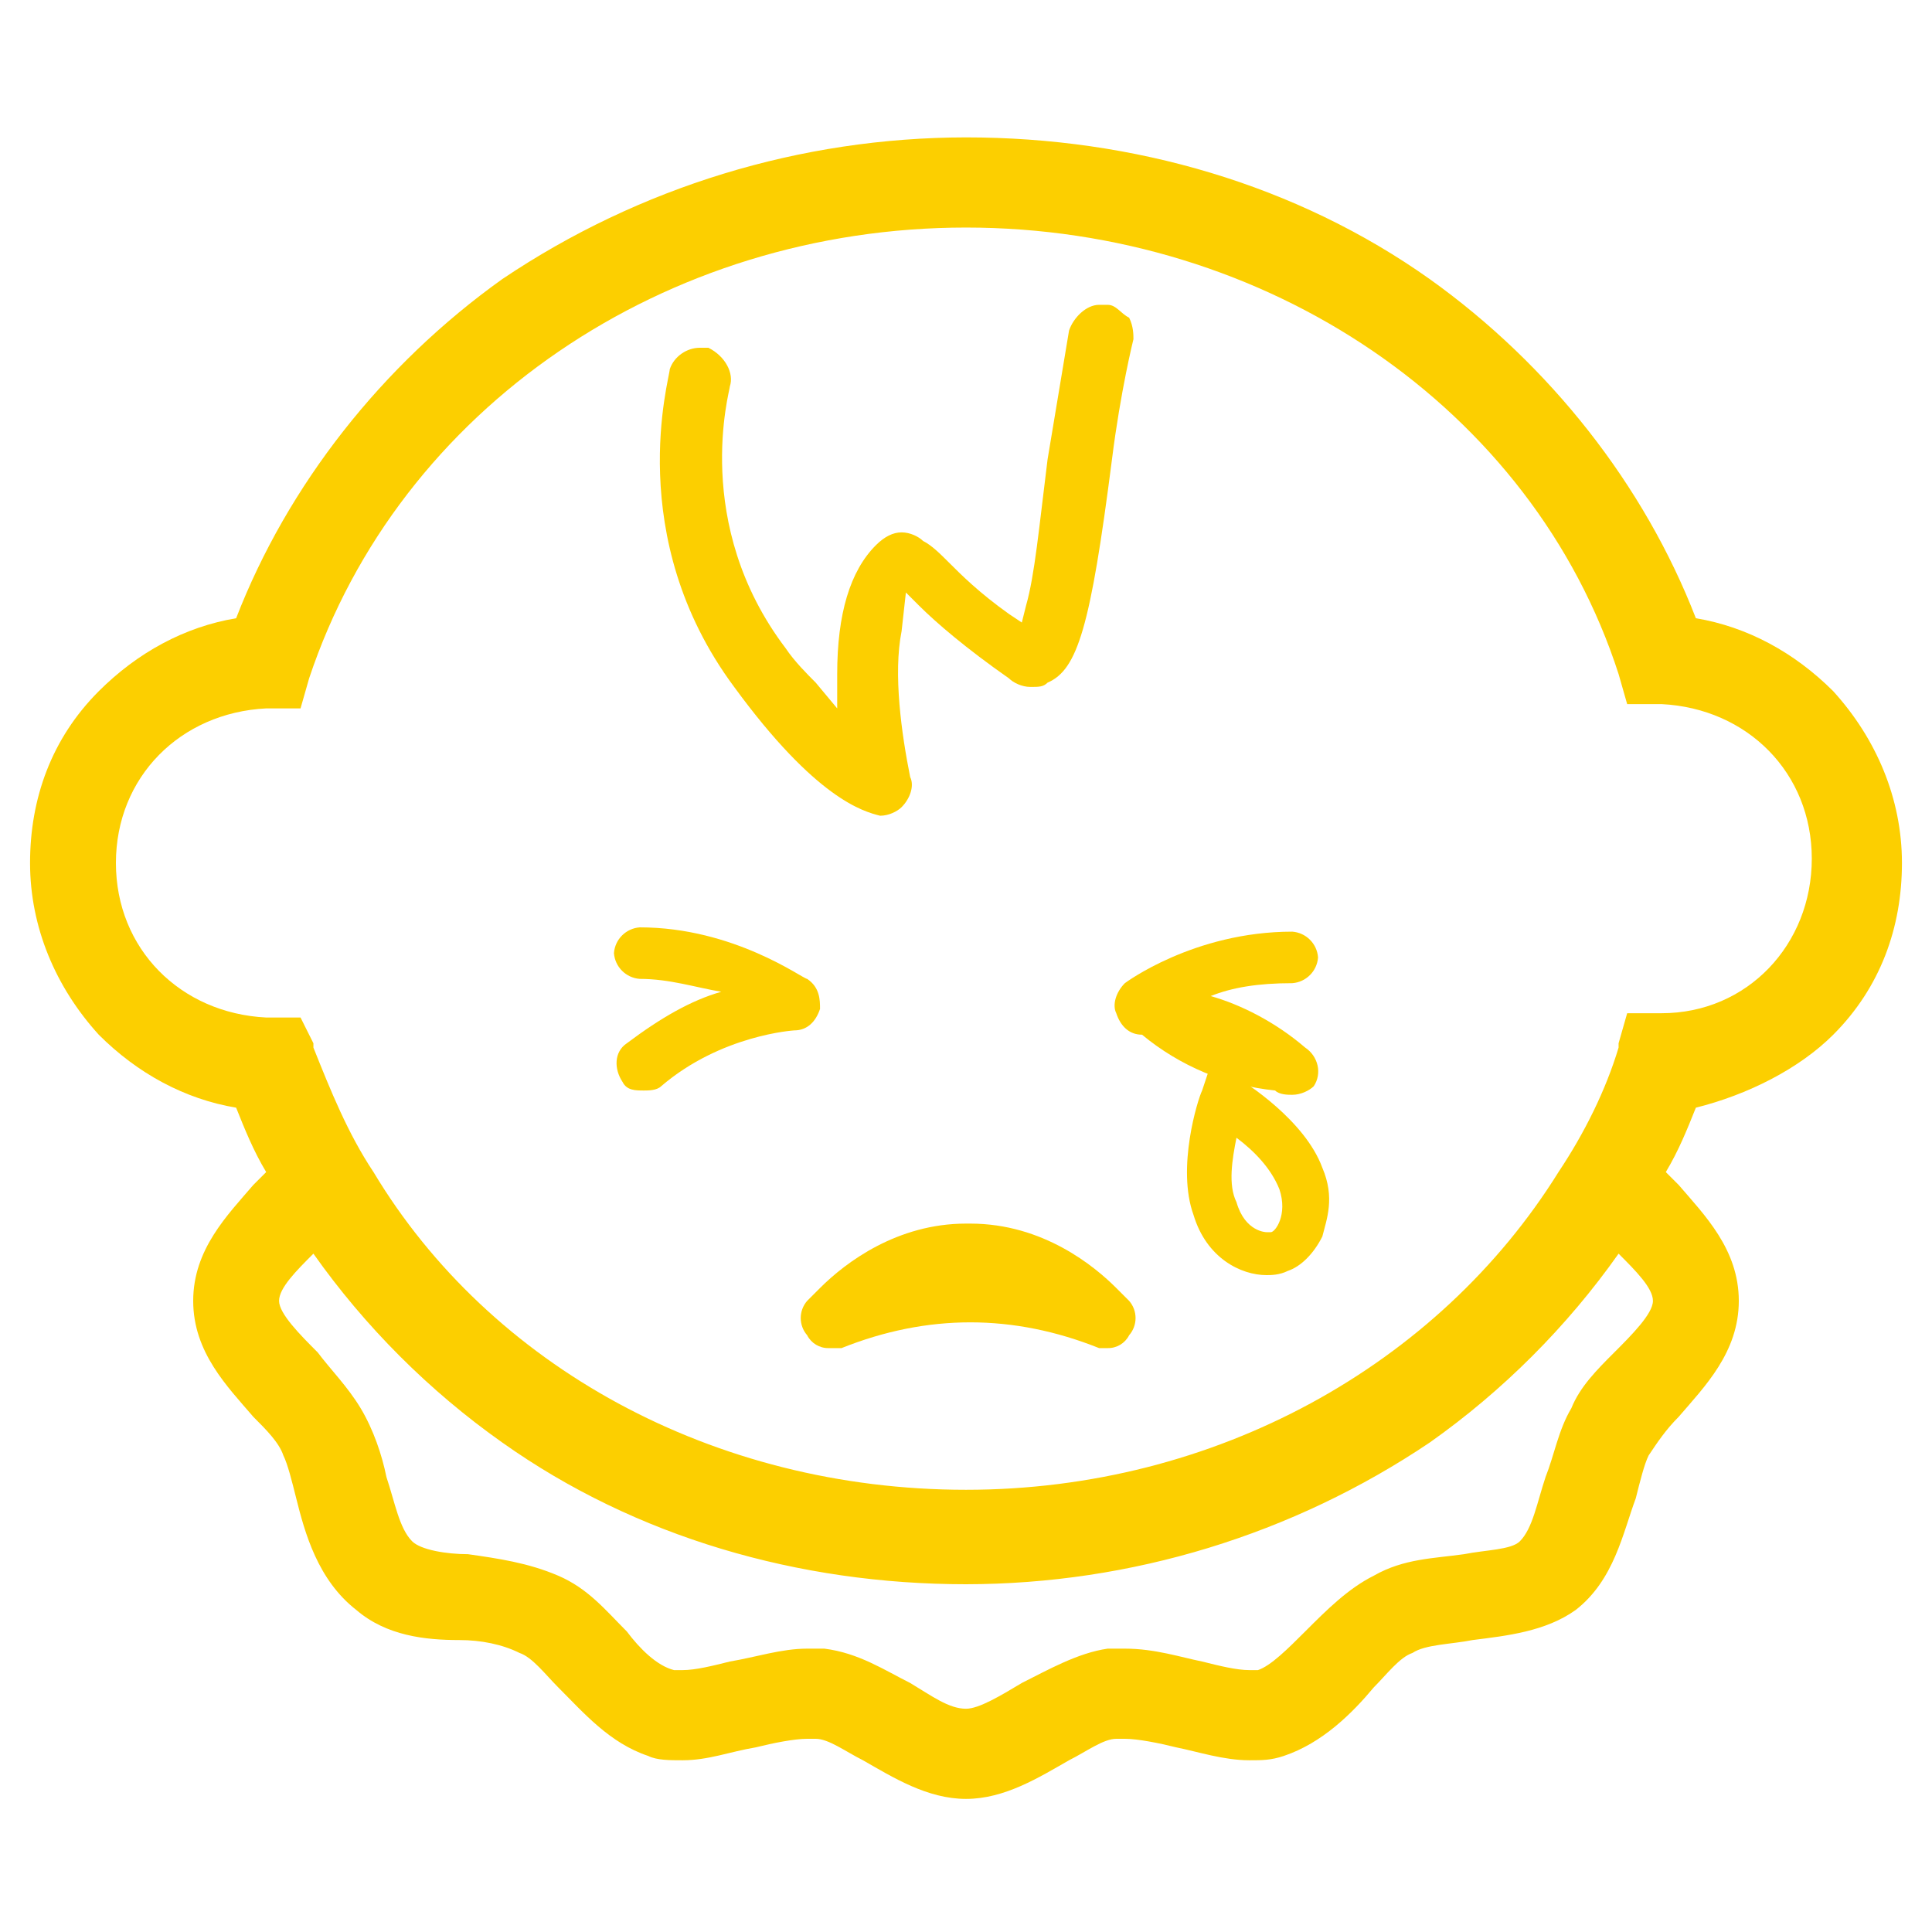
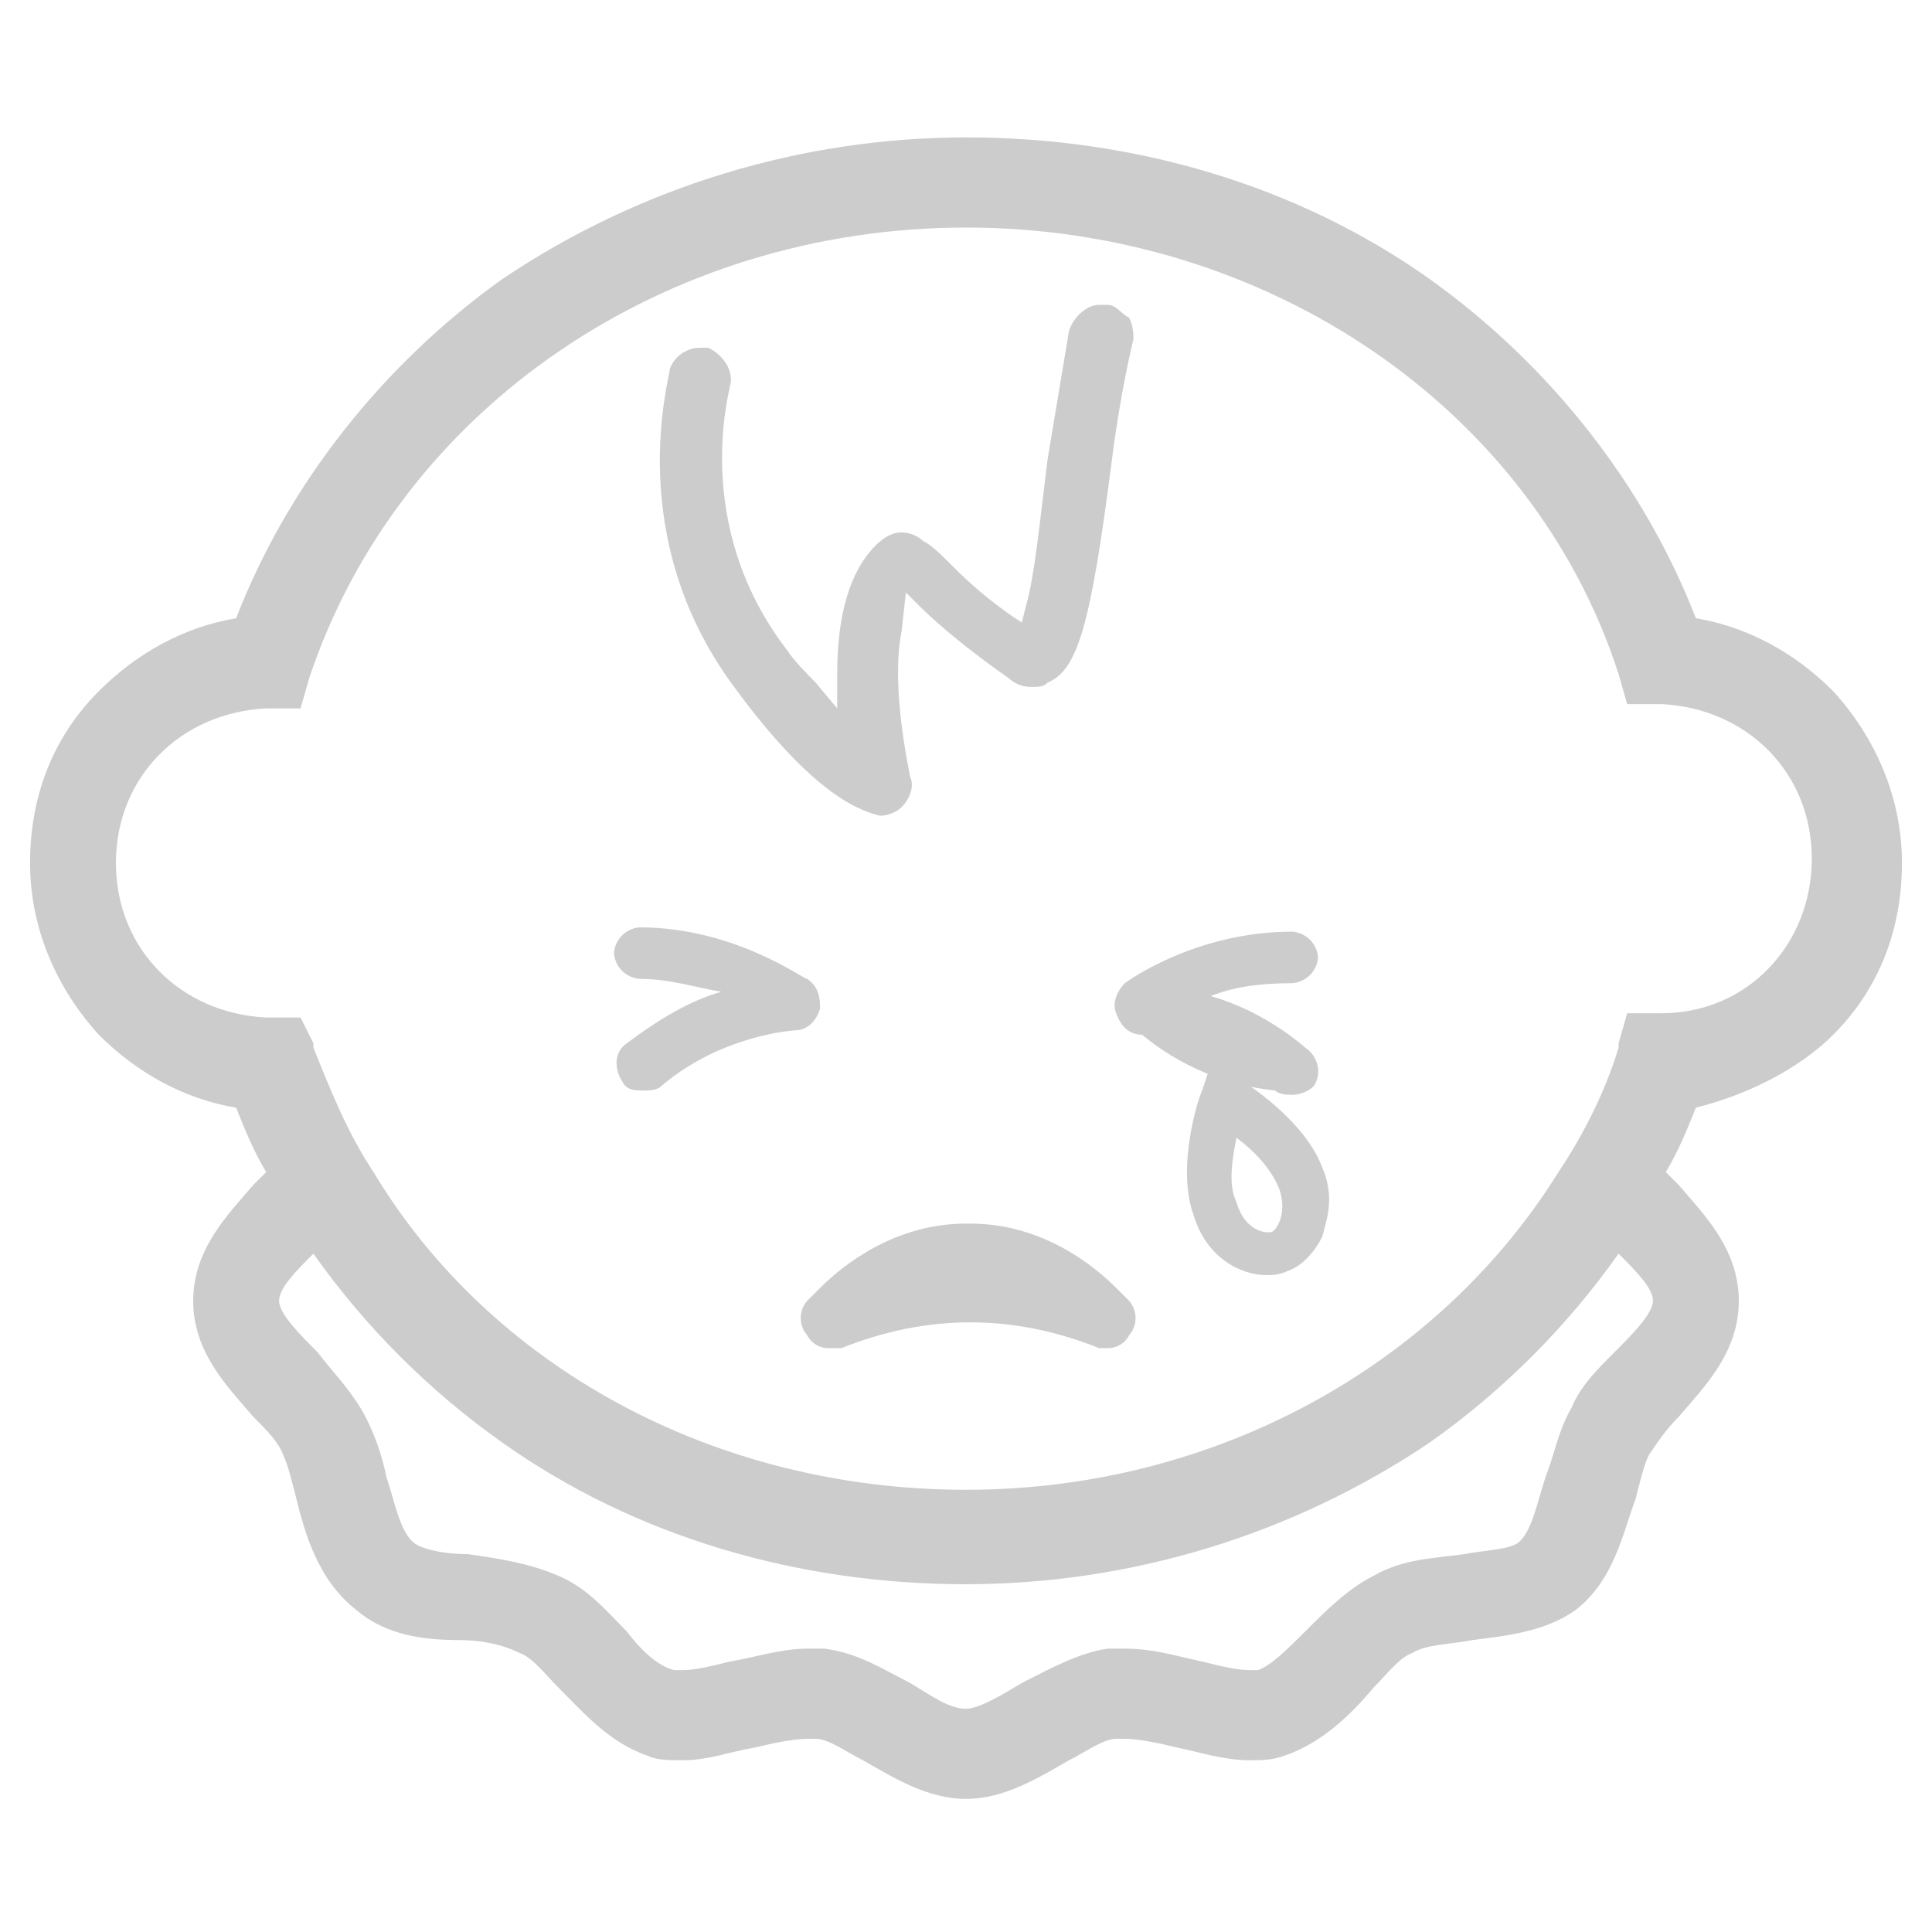
- <svg xmlns="http://www.w3.org/2000/svg" viewBox="0 0 45 45" fill="#fccf00">
+ <svg xmlns="http://www.w3.org/2000/svg" viewBox="0 0 45 45" fill="#cccccc">
  <path d="M20.5 19s-.1 0 0 0c-.4-.1-1.5-.4-3.4-3-2.6-3.5-1.5-7.2-1.5-7.4.1-.3.4-.5.7-.5h.2c.4.2.6.6.5.9 0 .1-.9 3.2 1.3 6.1.2.3.5.6.7.8l.5.6v-.8c0-1.4.3-2.4.9-3 .2-.2.4-.3.6-.3s.4.1.5.2c.2.1.4.3.6.5.3.3.7.7 1.4 1.2l.3.2.1-.4c.2-.7.3-1.8.5-3.4l.5-3c.1-.3.4-.6.7-.6h.2c.2 0 .3.2.5.3.1.2.1.4.1.5 0 0-.3 1.2-.5 2.8-.5 3.9-.8 4.9-1.5 5.2-.1.1-.2.1-.4.1s-.4-.1-.5-.2c-1-.7-1.7-1.3-2.1-1.7l-.3-.3-.1.9c-.2 1 0 2.4.2 3.4.1.2 0 .5-.2.7-.1.1-.3.2-.5.2zm-1.2 12.4a.55.55 0 0 1-.5-.3.61.61 0 0 1 0-.8l.3-.3c.6-.6 1.8-1.5 3.4-1.5h.1c1.7 0 2.9 1 3.4 1.5l.3.3a.61.61 0 0 1 0 .8.55.55 0 0 1-.5.3h-.2c-1-.4-2-.6-3-.6s-2 .2-3 .6h-.3zm-.5-8.6c-.1 0-1.7-1.2-3.9-1.2a.65.65 0 0 0-.6.6.65.65 0 0 0 .6.6c.7 0 1.3.2 1.9.3-.7.2-1.4.6-2.2 1.2-.3.2-.3.6-.1.9.1.2.3.2.5.2.1 0 .3 0 .4-.1 1.4-1.2 3.1-1.3 3.1-1.3.3 0 .5-.2.6-.5 0-.2 0-.5-.3-.7zm11.6 1.6c-.7-.6-1.5-1-2.2-1.2.5-.2 1.1-.3 1.9-.3a.65.65 0 0 0 .6-.6.65.65 0 0 0-.6-.6c-2.3 0-3.9 1.2-3.9 1.2-.2.2-.3.5-.2.7.1.3.3.5.6.5a5.79 5.79 0 0 0 3.1 1.3c.1.1.3.1.4.1.2 0 .4-.1.5-.2.2-.3.1-.7-.2-.9z" />
  <path d="M29.5 29.7c-.6 0-1.4-.4-1.7-1.4-.4-1.1.1-2.7.2-2.9l.2-.6.6.3c.2.1 1.6 1 2 2.1.3.7.1 1.2 0 1.6-.2.4-.5.7-.8.8-.2.1-.4.1-.5.1zm-.7-3.2c-.1.5-.2 1.1 0 1.5.2.7.7.7.7.7h.1c.1 0 .4-.4.2-1-.2-.5-.6-.9-1-1.2zm13.9-2.4c1.1-1.1 1.6-2.5 1.6-4s-.6-2.9-1.6-4c-.9-.9-2-1.5-3.2-1.7-1.2-3.1-3.4-5.9-6.2-7.9-3.1-2.2-6.9-3.3-10.8-3.3a19.38 19.38 0 0 0-10.8 3.3c-2.8 2-5 4.8-6.2 7.9-1.2.2-2.3.8-3.2 1.7-1.1 1.1-1.6 2.5-1.6 4s.6 2.9 1.6 4c.9.9 2 1.5 3.2 1.7.2.5.4 1 .7 1.5l-.3.3c-.6.7-1.4 1.5-1.4 2.7s.8 2 1.4 2.7c.3.3.6.6.7.9.1.2.2.6.3 1 .2.8.5 1.9 1.4 2.6.7.6 1.6.7 2.4.7.5 0 1 .1 1.4.3.3.1.6.5.9.8.6.6 1.2 1.3 2.1 1.6.2.1.5.1.8.1.6 0 1.1-.2 1.7-.3.4-.1.9-.2 1.2-.2h.2c.3 0 .7.3 1.1.5.7.4 1.5.9 2.4.9s1.7-.5 2.4-.9c.4-.2.8-.5 1.1-.5h.2c.3 0 .8.1 1.2.2.5.1 1.1.3 1.7.3.3 0 .5 0 .8-.1.9-.3 1.6-1 2.1-1.6.3-.3.6-.7.9-.8.3-.2.9-.2 1.4-.3.8-.1 1.7-.2 2.4-.7.9-.7 1.1-1.8 1.4-2.6.1-.4.2-.8.3-1 .2-.3.4-.6.7-.9.6-.7 1.4-1.5 1.4-2.7s-.8-2-1.4-2.7l-.3-.3c.3-.5.5-1 .7-1.5 1.2-.3 2.4-.9 3.2-1.7zm-4.2 6.2c0 .3-.5.8-.9 1.2s-.8.8-1 1.3c-.3.5-.4 1.1-.6 1.6-.2.6-.3 1.2-.6 1.5-.2.2-.8.2-1.3.3-.7.1-1.4.1-2.1.5-.6.3-1.1.8-1.6 1.3-.4.4-.8.8-1.1.9h-.2c-.3 0-.7-.1-1.1-.2-.5-.1-1.1-.3-1.8-.3h-.4c-.7.1-1.4.5-2 .8-.5.3-1 .6-1.3.6-.4 0-.8-.3-1.3-.6-.6-.3-1.2-.7-2-.8h-.4c-.6 0-1.2.2-1.8.3-.4.1-.8.2-1.1.2h-.2c-.4-.1-.8-.5-1.1-.9-.5-.5-.9-1-1.6-1.3s-1.4-.4-2.1-.5c-.5 0-1.1-.1-1.3-.3-.3-.3-.4-.9-.6-1.5-.1-.5-.3-1.1-.6-1.6s-.7-.9-1-1.3c-.4-.4-.9-.9-.9-1.2s.4-.7.8-1.1c1.2 1.7 2.7 3.2 4.4 4.4 3.1 2.2 6.9 3.3 10.8 3.3a19.38 19.38 0 0 0 10.8-3.3c1.7-1.2 3.2-2.7 4.4-4.4.4.4.8.8.8 1.1zm.2-6.7h-.8l-.2.7v.1c-.3 1-.8 2-1.4 2.9-2.8 4.5-8 7.4-13.8 7.4-5.9 0-11.1-2.9-13.8-7.4-.6-.9-1-1.9-1.4-2.9v-.1l-.3-.6h-.8c-2-.1-3.5-1.6-3.5-3.6s1.5-3.5 3.5-3.6H7l.2-.7C9.3 9.5 15.5 5.3 22.5 5.3s13.2 4.2 15.2 10.4l.2.7h.8c2 .1 3.5 1.6 3.5 3.6s-1.5 3.6-3.5 3.6z" />
</svg>
